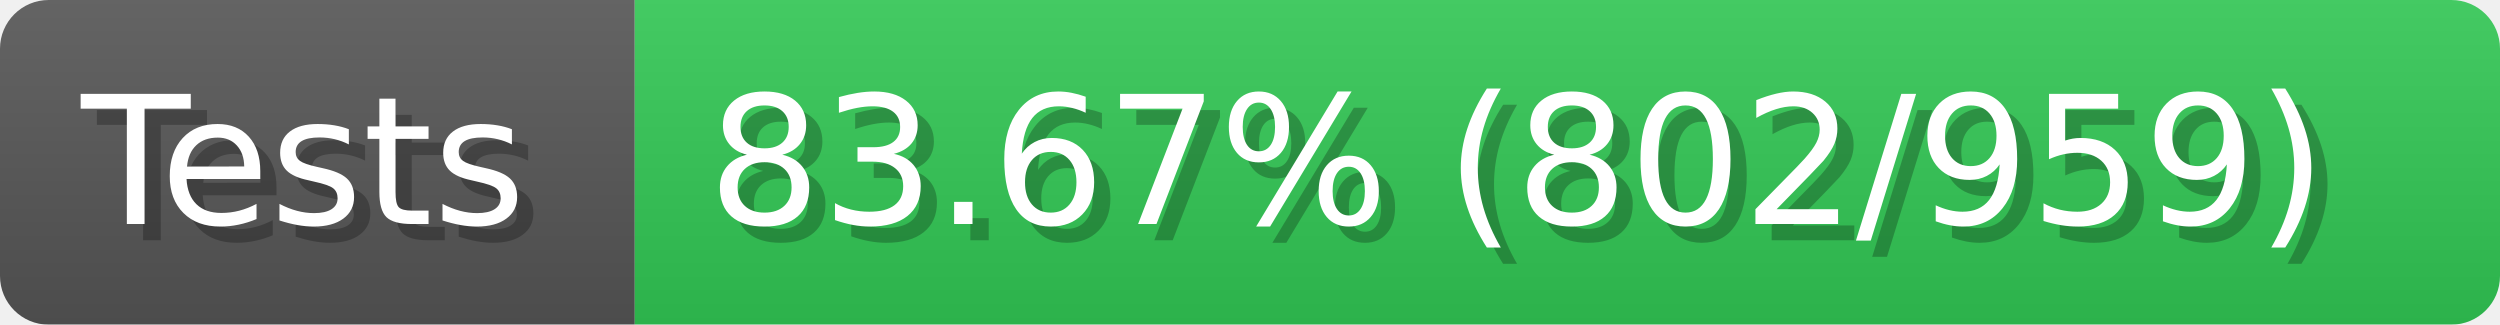
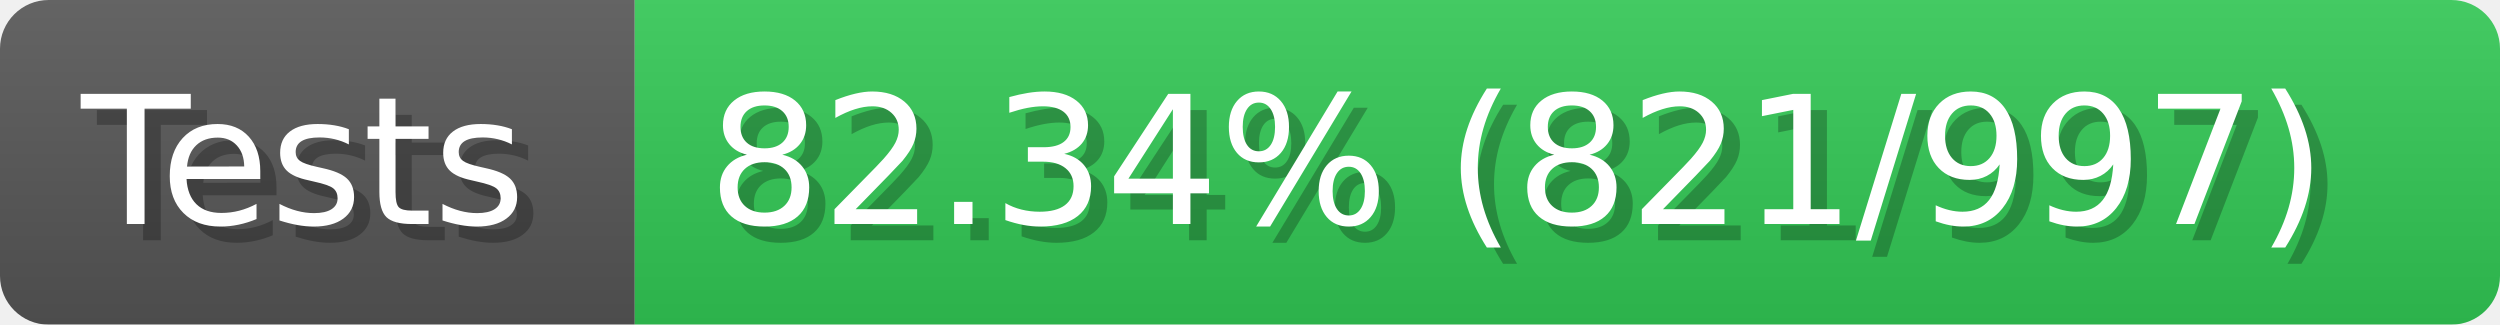
- <svg xmlns="http://www.w3.org/2000/svg" width="154" height="20" viewBox="0 0 1540 200" role="img" aria-label="Tests: 83.67% (802/959)">
+ <svg xmlns="http://www.w3.org/2000/svg" width="154" height="20" viewBox="0 0 1540 200" role="img" aria-label="Tests: 82.34% (821/997)">
  <linearGradient id="a" x2="0" y2="100%">
    <stop offset="0" stop-opacity=".1" stop-color="#EEE" />
    <stop offset="1" stop-opacity=".1" />
  </linearGradient>
  <mask id="m">
    <rect width="1540" height="200" rx="30" fill="#FFF" />
  </mask>
  <g mask="url(#m)">
    <rect width="391" height="200" fill="#555" />
    <rect width="1149" height="200" fill="#31c653" x="391" />
    <rect width="1540" height="200" fill="url(#a)" />
  </g>
  <g aria-hidden="true" fill="#fff" text-anchor="start" font-family="Verdana,DejaVu Sans,sans-serif" font-size="110">
    <text x="60" y="148" textLength="291" fill="#000" opacity="0.25">Tests</text>
    <text x="50" y="138" textLength="291">Tests</text>
-     <text x="446" y="148" textLength="1049" fill="#000" opacity="0.25">83.67% (802/959)</text>
-     <text x="436" y="138" textLength="1049">83.67% (802/959)</text>
+     <text x="446" y="148" textLength="1049" fill="#000" opacity="0.25">82.34% (821/997)</text>
+     <text x="436" y="138" textLength="1049">82.34% (821/997)</text>
  </g>
</svg>
